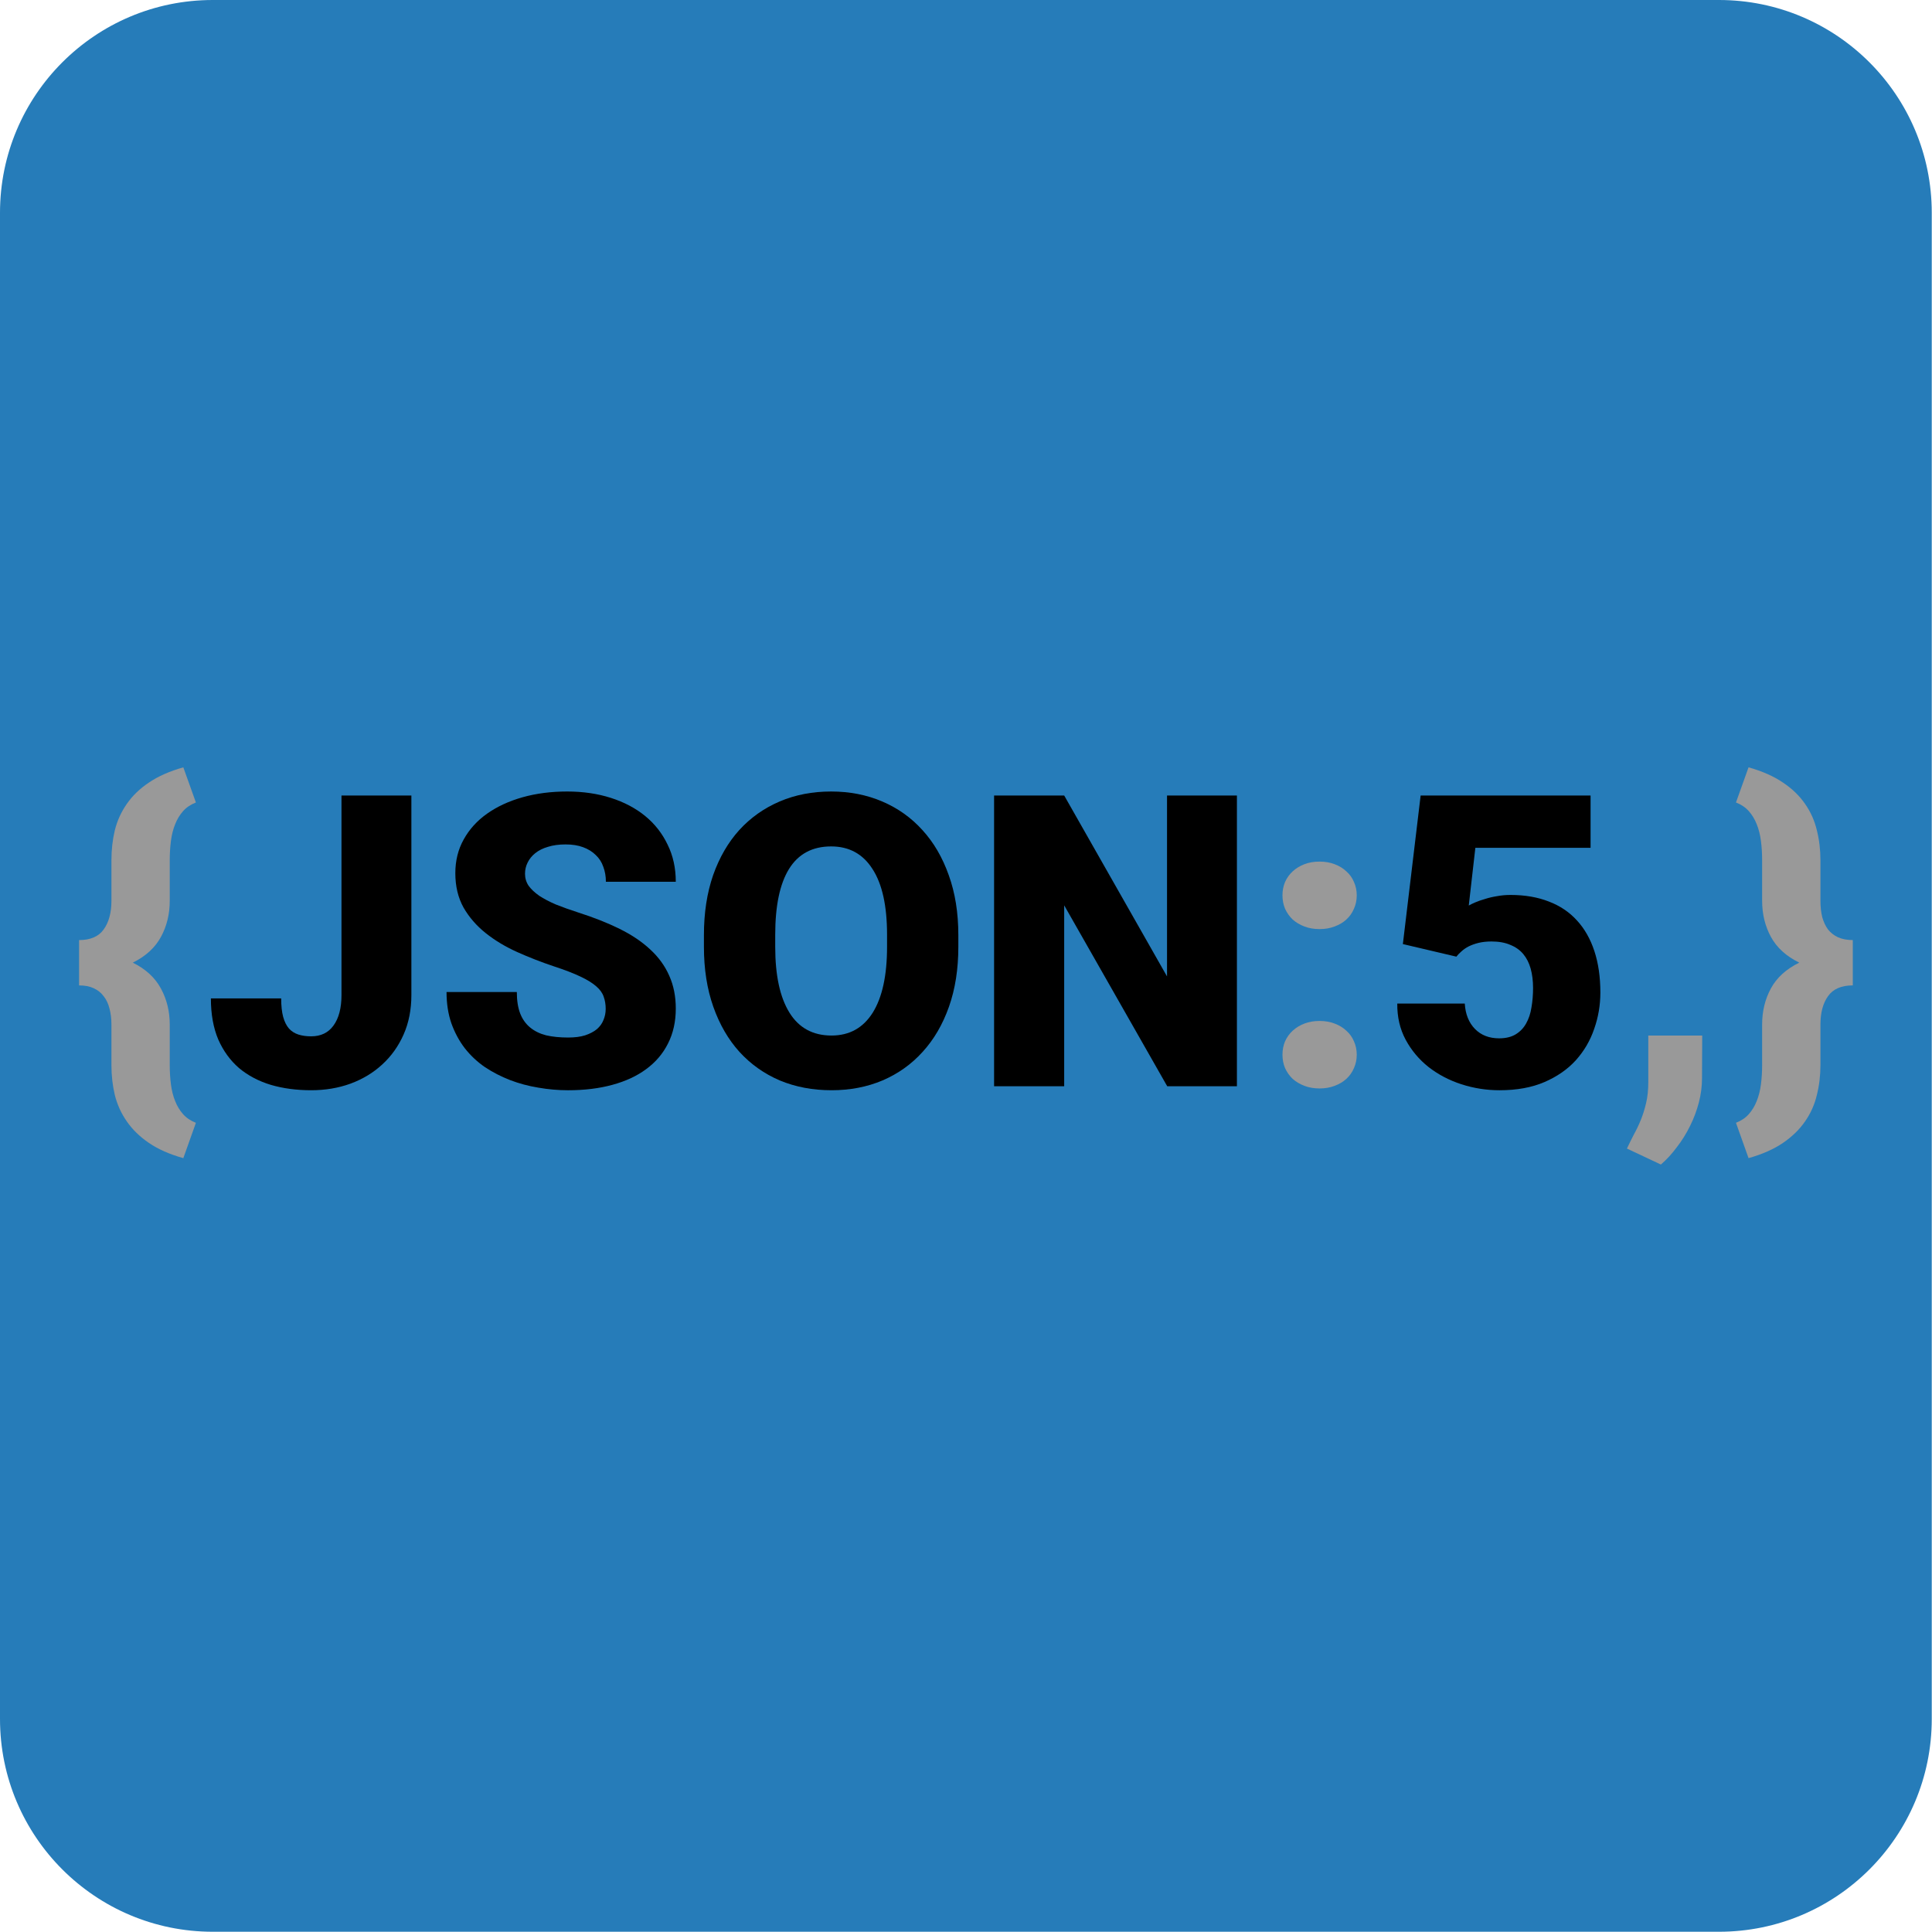
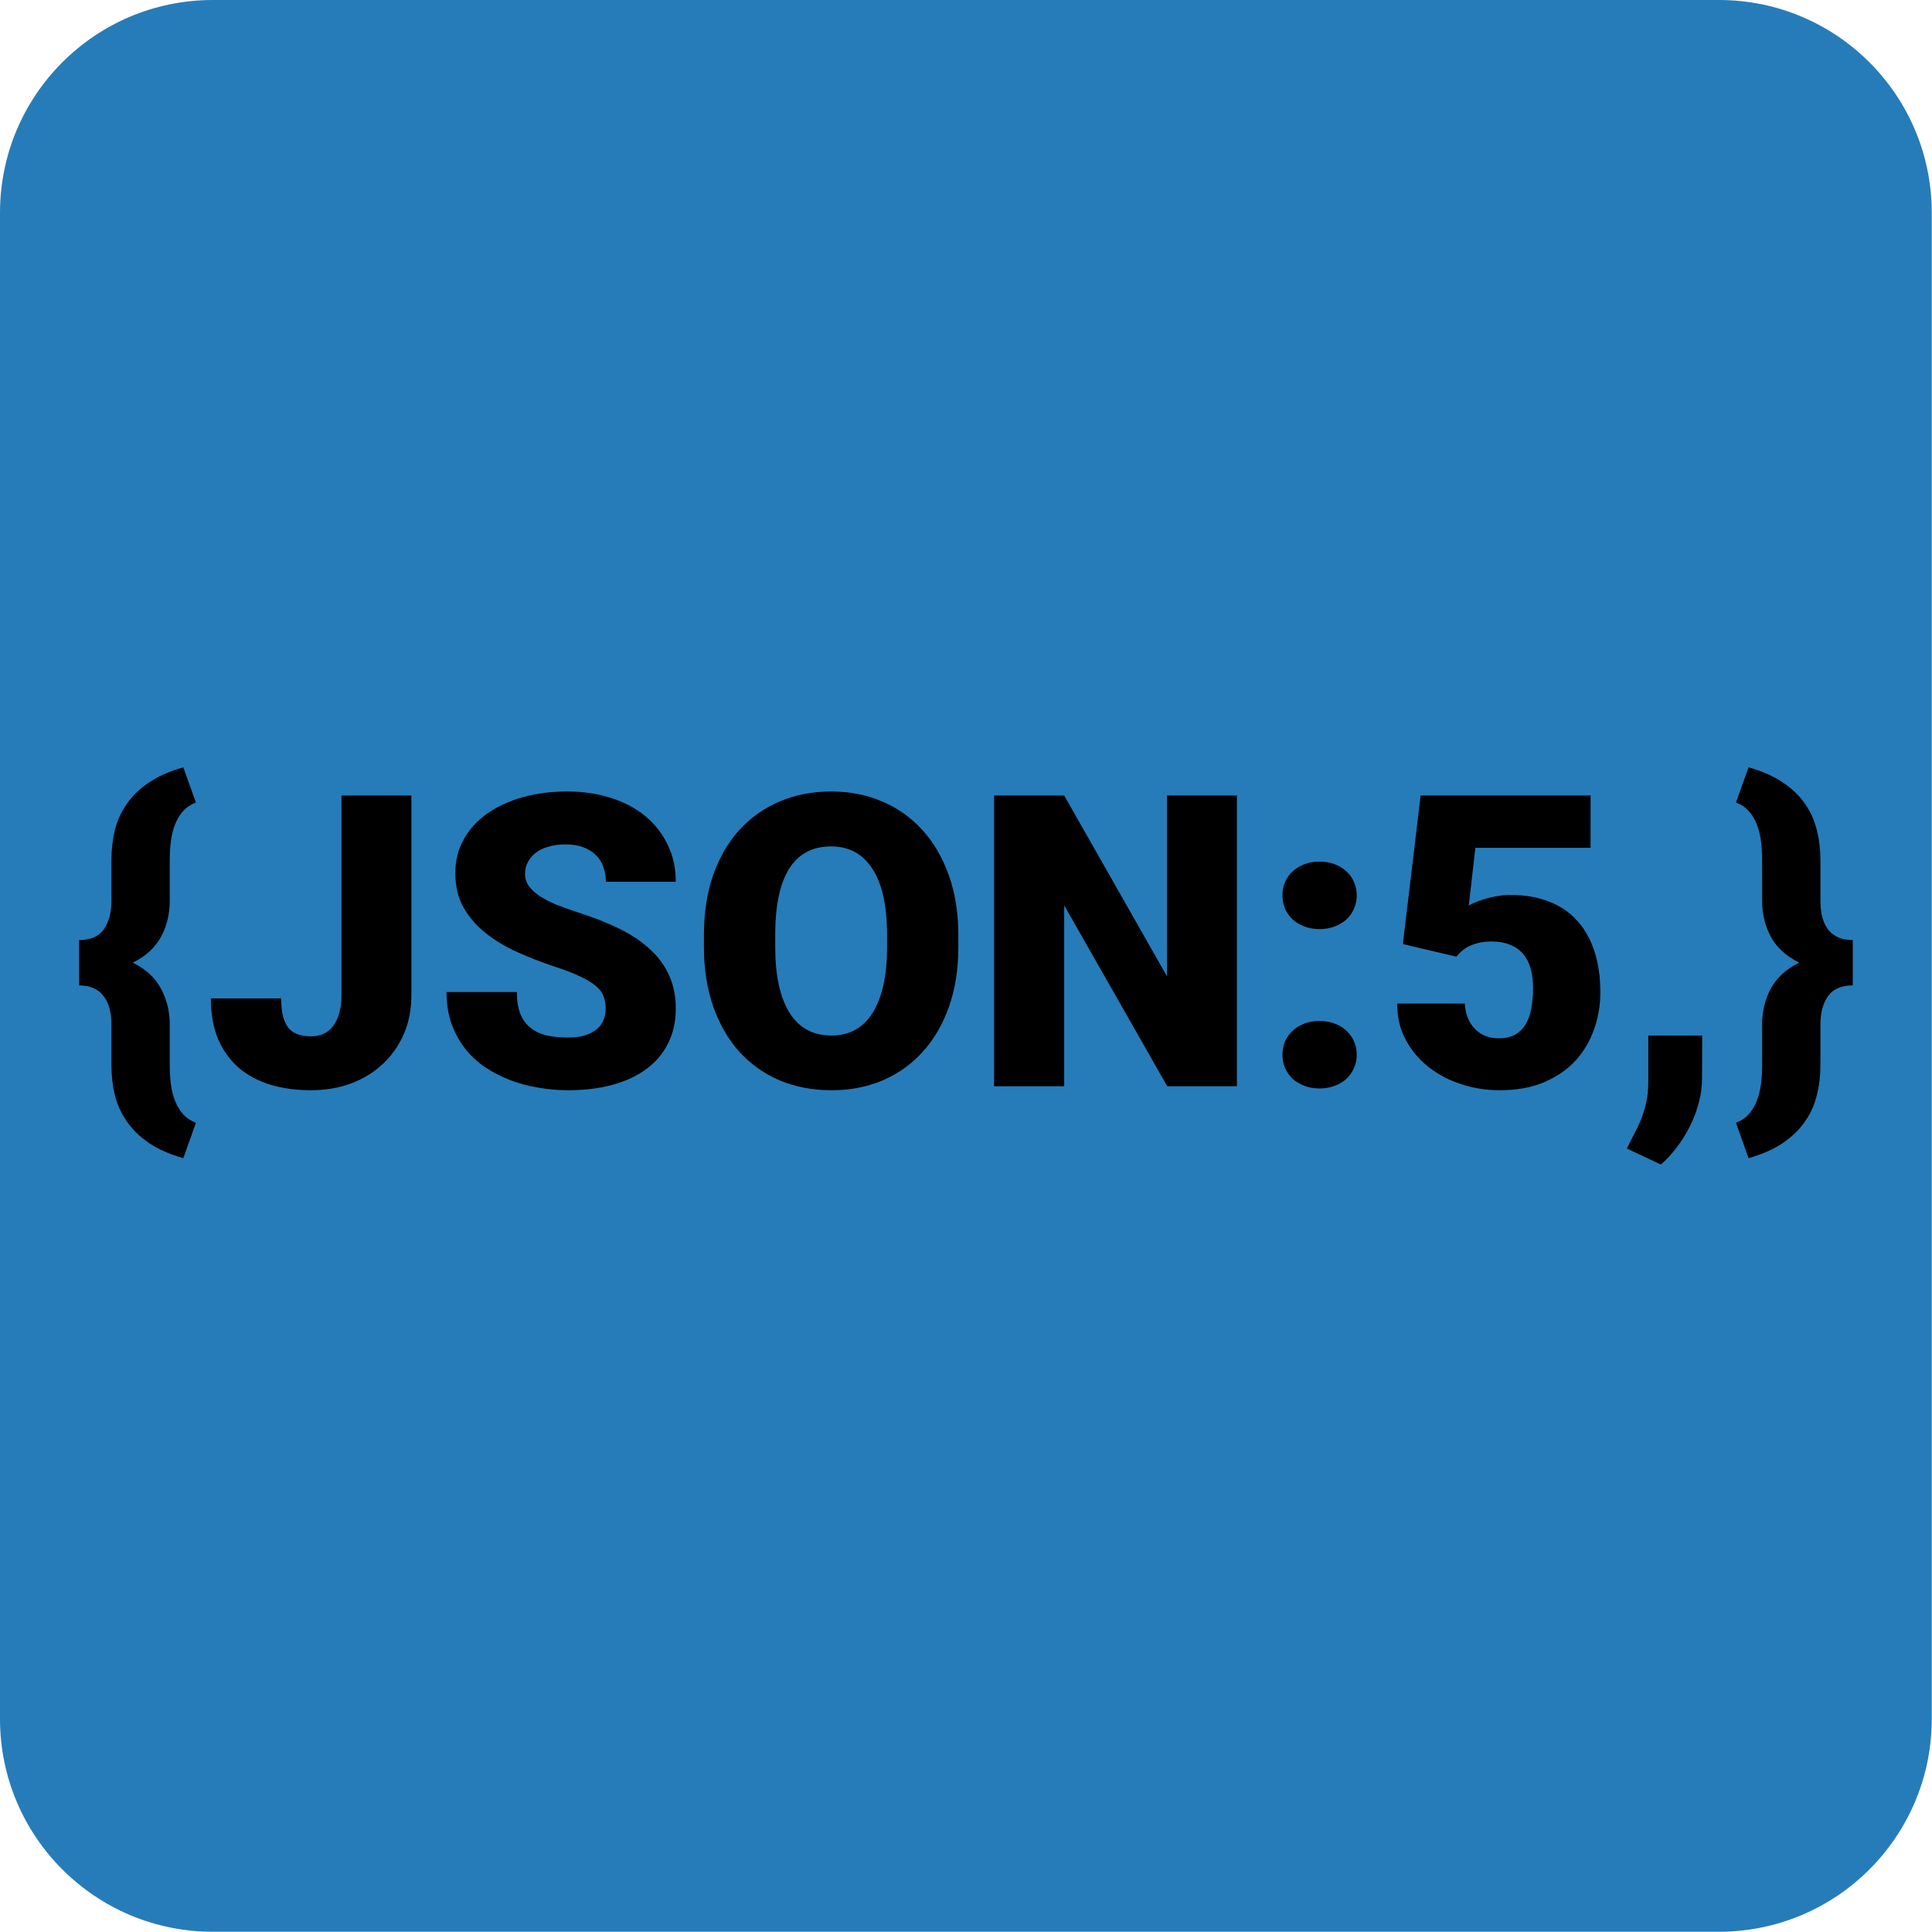
<svg xmlns="http://www.w3.org/2000/svg" width="7.889mm" height="7.889mm" version="1.1" viewBox="0 0 7.89 7.89">
  <defs>
    <style>.main  { fill: #000; }
-       .flare { fill: #999; }</style>
+       .flare { fill: #000; }</style>
  </defs>
  <rect x="8.1884e-7" y="8.1884e-7" width="7.889" height="7.889" ry=".869" fill="#267cb9" fill-rule="evenodd" />
-   <g transform="matrix(.014487 0 0 .014487 .32298 3.1337)" fill="#000203">
+   <g transform="matrix(.014487 0 0 .014487 .32298 3.1337)">
    <g class="main">
      <path d="m73.97 7.937h19.703v56.237q0 6.192-2.196 11.146-2.196 4.954-6.023 8.444-3.772 3.49-8.951 5.404-5.123 1.858-11.09 1.858-6.192 0-11.371-1.52-5.179-1.576-8.951-4.729-3.715-3.209-5.854-8.05-2.083-4.898-2.083-11.596h19.815q0 3.152 0.563 5.235 0.563 2.027 1.633 3.265 1.07 1.182 2.646 1.689 1.576 0.507 3.603 0.507 4.109 0 6.305-3.04 2.252-3.096 2.252-8.613z" />
-       <path d="m148.45 68.115q0-1.914-0.563-3.434-0.507-1.576-2.083-2.927-1.576-1.407-4.447-2.758-2.815-1.351-7.431-2.871-5.404-1.801-10.414-4.053-5.01-2.252-8.894-5.348t-6.249-7.206q-2.308-4.166-2.308-9.682 0-5.292 2.364-9.514 2.364-4.278 6.586-7.262 4.222-2.984 9.964-4.616 5.798-1.633 12.61-1.633 6.699 0 12.328 1.801 5.629 1.801 9.682 5.123 4.053 3.321 6.305 8.05 2.308 4.672 2.308 10.471h-19.703q0-2.308-0.732-4.222-0.676-1.97-2.139-3.321-1.407-1.407-3.546-2.195-2.083-0.788-4.954-0.788-2.815 0-4.954 0.676-2.139 0.619-3.603 1.801-1.407 1.126-2.139 2.646-0.732 1.464-0.732 3.152 0 1.858 1.013 3.378 1.07 1.464 2.984 2.815 1.97 1.295 4.729 2.477 2.815 1.126 6.305 2.252 6.53 2.083 11.653 4.616 5.123 2.533 8.613 5.798 3.546 3.265 5.348 7.375 1.858 4.109 1.858 9.288 0 5.517-2.196 9.851-2.139 4.278-6.136 7.206-3.941 2.927-9.57 4.447-5.573 1.52-12.441 1.52-4.222 0-8.388-0.732-4.166-0.676-7.994-2.139-3.772-1.464-7.093-3.659-3.265-2.252-5.686-5.348-2.364-3.096-3.772-7.037-1.351-3.941-1.351-8.782h19.815q0 3.603 0.957 6.08 0.957 2.421 2.815 3.941t4.503 2.195q2.702 0.619 6.192 0.619 2.815 0 4.785-0.619 2.027-0.676 3.321-1.745 1.295-1.126 1.858-2.59 0.619-1.464 0.619-3.096z" />
+       <path d="m148.45 68.115q0-1.914-0.563-3.434-0.507-1.576-2.083-2.927-1.576-1.407-4.447-2.758-2.815-1.351-7.431-2.871-5.404-1.801-10.414-4.053-5.01-2.252-8.894-5.348t-6.249-7.206q-2.308-4.166-2.308-9.682 0-5.292 2.364-9.514 2.364-4.278 6.586-7.262 4.222-2.984 9.964-4.616 5.798-1.633 12.61-1.633 6.699 0 12.328 1.801 5.629 1.801 9.682 5.123t6.305 8.05q2.308 4.672 2.308 10.471h-19.703q0-2.308-0.732-4.222-0.676-1.97-2.139-3.321-1.407-1.407-3.546-2.195-2.083-0.788-4.954-0.788-2.815 0-4.954 0.676-2.139 0.619-3.603 1.801-1.407 1.126-2.139 2.646-0.732 1.464-0.732 3.152 0 1.858 1.013 3.378 1.07 1.464 2.984 2.815 1.97 1.295 4.729 2.477 2.815 1.126 6.305 2.252 6.53 2.083 11.653 4.616 5.123 2.533 8.613 5.798 3.546 3.265 5.348 7.375 1.858 4.109 1.858 9.288 0 5.517-2.196 9.851-2.139 4.278-6.136 7.206-3.941 2.927-9.57 4.447-5.573 1.52-12.441 1.52-4.222 0-8.388-0.732-4.166-0.676-7.994-2.139-3.772-1.464-7.093-3.659-3.265-2.252-5.686-5.348-2.364-3.096-3.772-7.037-1.351-3.941-1.351-8.782h19.815q0 3.603 0.957 6.08 0.957 2.421 2.815 3.941t4.503 2.195q2.702 0.619 6.192 0.619 2.815 0 4.785-0.619 2.027-0.676 3.321-1.745 1.295-1.126 1.858-2.59 0.619-1.464 0.619-3.096z" />
      <path d="m247.86 50.608q0 9.401-2.646 16.888t-7.431 12.722q-4.729 5.235-11.315 8.05-6.53 2.758-14.355 2.758-7.937 0-14.58-2.758-6.586-2.815-11.371-8.05-4.729-5.235-7.375-12.722t-2.646-16.888v-3.321q0-9.401 2.59-16.888 2.646-7.487 7.375-12.722 4.785-5.235 11.371-8.05 6.586-2.815 14.524-2.815 7.825 0 14.411 2.815t11.315 8.05q4.785 5.235 7.431 12.722 2.702 7.487 2.702 16.888zm-20.097-3.434q0-12.216-4.109-18.521-4.053-6.361-11.653-6.361-7.937 0-11.878 6.361-3.884 6.305-3.884 18.521v3.434q0 12.047 3.997 18.521 3.997 6.474 11.878 6.474 7.543 0 11.596-6.418 4.053-6.474 4.053-18.577z" />
      <path d="m326.39 89.901h-19.646l-29.048-51.002v51.002h-19.759v-81.964h19.759l28.991 51.002v-51.002h19.703z" />
-       <path d="m373.17 49.82 5.01-41.882h47.906v14.749h-32.481l-1.858 16.269q0.676-0.394 1.858-0.901 1.182-0.507 2.758-0.957 1.576-0.507 3.378-0.788 1.801-0.338 3.772-0.338 6.08 0 10.808 1.858 4.729 1.801 7.937 5.348 3.209 3.49 4.897 8.613 1.689 5.123 1.689 11.709 0 5.292-1.745 10.245-1.689 4.954-5.179 8.838-3.49 3.828-8.838 6.136-5.348 2.308-12.666 2.308-5.517 0-10.752-1.689-5.179-1.689-9.232-4.841-4.053-3.209-6.474-7.712-2.421-4.503-2.364-10.189h19.027q0.281 4.503 2.871 7.149 2.59 2.646 6.811 2.646 2.815 0 4.672-1.126 1.858-1.126 2.927-3.04 1.126-1.97 1.52-4.56 0.45-2.59 0.45-5.46 0-3.04-0.676-5.46-0.676-2.421-2.083-4.109t-3.659-2.59q-2.195-0.957-5.292-0.957-2.027 0-3.659 0.394-1.576 0.394-2.815 1.013-1.182 0.619-2.027 1.407-0.844 0.732-1.407 1.464z" />
+       <path d="m373.17 49.82 5.01-41.882h47.906v14.749h-32.481l-1.858 16.269q0.676-0.394 1.858-0.901 1.182-0.507 2.758-0.957 1.576-0.507 3.378-0.788 1.801-0.338 3.772-0.338 6.08 0 10.808 1.858 4.729 1.801 7.937 5.348 3.209 3.49 4.897 8.613t1.689 11.709q0 5.292-1.745 10.245-1.689 4.954-5.179 8.838-3.49 3.828-8.838 6.136t-12.666 2.308q-5.517 0-10.752-1.689-5.179-1.689-9.232-4.841-4.053-3.209-6.474-7.712-2.421-4.503-2.364-10.189h19.027q0.281 4.503 2.871 7.149 2.59 2.646 6.811 2.646 2.815 0 4.672-1.126t2.927-3.04q1.126-1.97 1.52-4.56 0.45-2.59 0.45-5.46 0-3.04-0.676-5.46-0.676-2.421-2.083-4.109t-3.659-2.59q-2.195-0.957-5.292-0.957-2.027 0-3.659 0.394-1.576 0.394-2.815 1.013-1.182 0.619-2.027 1.407-0.844 0.732-1.407 1.464z" />
    </g>
    <g class="flare">
-       <path d="m29.385 110.17q-5.798-1.633-9.682-4.278-3.884-2.646-6.249-6.08-2.364-3.378-3.378-7.431-0.957-3.997-0.957-8.444v-11.428q0-2.533-0.563-4.56-0.507-2.027-1.633-3.434-1.07-1.464-2.815-2.252-1.689-0.788-4.109-0.788v-12.779q4.785 0 6.924-2.984 2.196-3.04 2.196-8.106v-11.428q0-4.447 0.957-8.444 1.013-4.053 3.378-7.431 2.364-3.434 6.249-6.023 3.884-2.646 9.682-4.278l3.546 9.908q-2.196 0.844-3.603 2.421-1.407 1.576-2.252 3.715-0.844 2.083-1.182 4.672-0.338 2.59-0.338 5.46v11.428q0 5.629-2.477 10.189-2.477 4.56-7.937 7.262 5.46 2.702 7.937 7.318 2.477 4.56 2.477 10.133v11.428q0 2.871 0.338 5.46 0.338 2.59 1.182 4.672 0.844 2.139 2.252 3.715 1.407 1.576 3.603 2.421z" />
-       <path d="m339.23 81.007q0-2.027 0.732-3.772 0.788-1.745 2.139-2.984 1.407-1.295 3.321-2.027 1.914-0.732 4.278-0.732 2.308 0 4.222 0.732 1.97 0.732 3.321 2.027 1.407 1.238 2.139 2.984 0.788 1.745 0.788 3.772t-0.788 3.772q-0.732 1.745-2.139 3.04-1.351 1.238-3.321 1.97-1.914 0.732-4.222 0.732-2.364 0-4.278-0.732-1.914-0.732-3.321-1.97-1.351-1.295-2.139-3.04-0.732-1.745-0.732-3.772zm0-44.922q0-2.027 0.732-3.772 0.788-1.745 2.139-2.984 1.407-1.295 3.321-2.027 1.914-0.732 4.278-0.732 2.308 0 4.222 0.732 1.97 0.732 3.321 2.027 1.407 1.238 2.139 2.984 0.788 1.745 0.788 3.772t-0.788 3.772q-0.732 1.745-2.139 3.04-1.351 1.238-3.321 1.97-1.914 0.732-4.222 0.732-2.364 0-4.278-0.732-1.914-0.732-3.321-1.97-1.351-1.295-2.139-3.04-0.732-1.745-0.732-3.772z" />
+       <path d="m29.385 110.17q-5.798-1.633-9.682-4.278t-6.249-6.08q-2.364-3.378-3.378-7.431-0.957-3.997-0.957-8.444v-11.428q0-2.533-0.563-4.56-0.507-2.027-1.633-3.434-1.07-1.464-2.815-2.252-1.689-0.788-4.109-0.788v-12.779q4.785 0 6.924-2.984 2.196-3.04 2.196-8.106v-11.428q0-4.447 0.957-8.444 1.013-4.053 3.378-7.431 2.364-3.434 6.249-6.023 3.884-2.646 9.682-4.278l3.546 9.908q-2.196 0.844-3.603 2.421t-2.252 3.715q-0.844 2.083-1.182 4.672-0.338 2.59-0.338 5.46v11.428q0 5.629-2.477 10.189-2.477 4.56-7.937 7.262 5.46 2.702 7.937 7.318 2.477 4.56 2.477 10.133v11.428q0 2.871 0.338 5.46t1.182 4.672q0.844 2.139 2.252 3.715t3.603 2.421z" />
+       <path d="m339.23 81.007q0-2.027 0.732-3.772 0.788-1.745 2.139-2.984 1.407-1.295 3.321-2.027 1.914-0.732 4.278-0.732 2.308 0 4.222 0.732 1.97 0.732 3.321 2.027 1.407 1.238 2.139 2.984 0.788 1.745 0.788 3.772t-0.788 3.772q-0.732 1.745-2.139 3.04-1.351 1.238-3.321 1.97-1.914 0.732-4.222 0.732-2.364 0-4.278-0.732t-3.321-1.97q-1.351-1.295-2.139-3.04-0.732-1.745-0.732-3.772zm0-44.922q0-2.027 0.732-3.772 0.788-1.745 2.139-2.984 1.407-1.295 3.321-2.027 1.914-0.732 4.278-0.732 2.308 0 4.222 0.732 1.97 0.732 3.321 2.027 1.407 1.238 2.139 2.984 0.788 1.745 0.788 3.772t-0.788 3.772q-0.732 1.745-2.139 3.04-1.351 1.238-3.321 1.97-1.914 0.732-4.222 0.732-2.364 0-4.278-0.732-1.914-0.732-3.321-1.97-1.351-1.295-2.139-3.04-0.732-1.745-0.732-3.772z" />
      <path d="m457.5 87.649q0 3.434-0.901 6.868t-2.477 6.586q-1.576 3.209-3.715 5.967-2.083 2.815-4.503 4.898l-9.57-4.503q0.901-1.914 1.914-3.884 1.07-1.914 1.97-4.109 0.901-2.195 1.52-4.841 0.619-2.59 0.619-5.911v-13.116h15.199l-0.056 12.047z" />
-       <path d="m467.07 100.2q2.195-0.844 3.603-2.421 1.407-1.576 2.252-3.715 0.844-2.083 1.182-4.672 0.338-2.59 0.338-5.46v-11.428q0-5.629 2.477-10.189 2.477-4.56 7.994-7.262-5.517-2.702-7.994-7.262-2.477-4.56-2.477-10.189v-11.428q0-2.871-0.338-5.46-0.338-2.59-1.182-4.672-0.844-2.139-2.252-3.715-1.407-1.576-3.603-2.421l3.546-9.908q5.798 1.633 9.682 4.278 3.884 2.59 6.249 6.023 2.364 3.378 3.321 7.431 1.013 3.997 1.013 8.444v11.428q0 2.533 0.507 4.616 0.563 2.027 1.633 3.49 1.126 1.407 2.815 2.195 1.745 0.788 4.166 0.788v12.779q-4.841 0-6.98 3.04-2.139 2.984-2.139 7.994v11.428q0 4.447-1.013 8.444-0.957 4.053-3.321 7.431-2.364 3.434-6.249 6.08t-9.682 4.278z" />
+       <path d="m467.07 100.2q2.195-0.844 3.603-2.421 1.407-1.576 2.252-3.715 0.844-2.083 1.182-4.672 0.338-2.59 0.338-5.46v-11.428q0-5.629 2.477-10.189 2.477-4.56 7.994-7.262-5.517-2.702-7.994-7.262t-2.477-10.189v-11.428q0-2.871-0.338-5.46t-1.182-4.672q-0.844-2.139-2.252-3.715t-3.603-2.421l3.546-9.908q5.798 1.633 9.682 4.278 3.884 2.59 6.249 6.023 2.364 3.378 3.321 7.431 1.013 3.997 1.013 8.444v11.428q0 2.533 0.507 4.616 0.563 2.027 1.633 3.49 1.126 1.407 2.815 2.195 1.745 0.788 4.166 0.788v12.779q-4.841 0-6.98 3.04-2.139 2.984-2.139 7.994v11.428q0 4.447-1.013 8.444-0.957 4.053-3.321 7.431-2.364 3.434-6.249 6.08t-9.682 4.278z" />
    </g>
  </g>
</svg>
